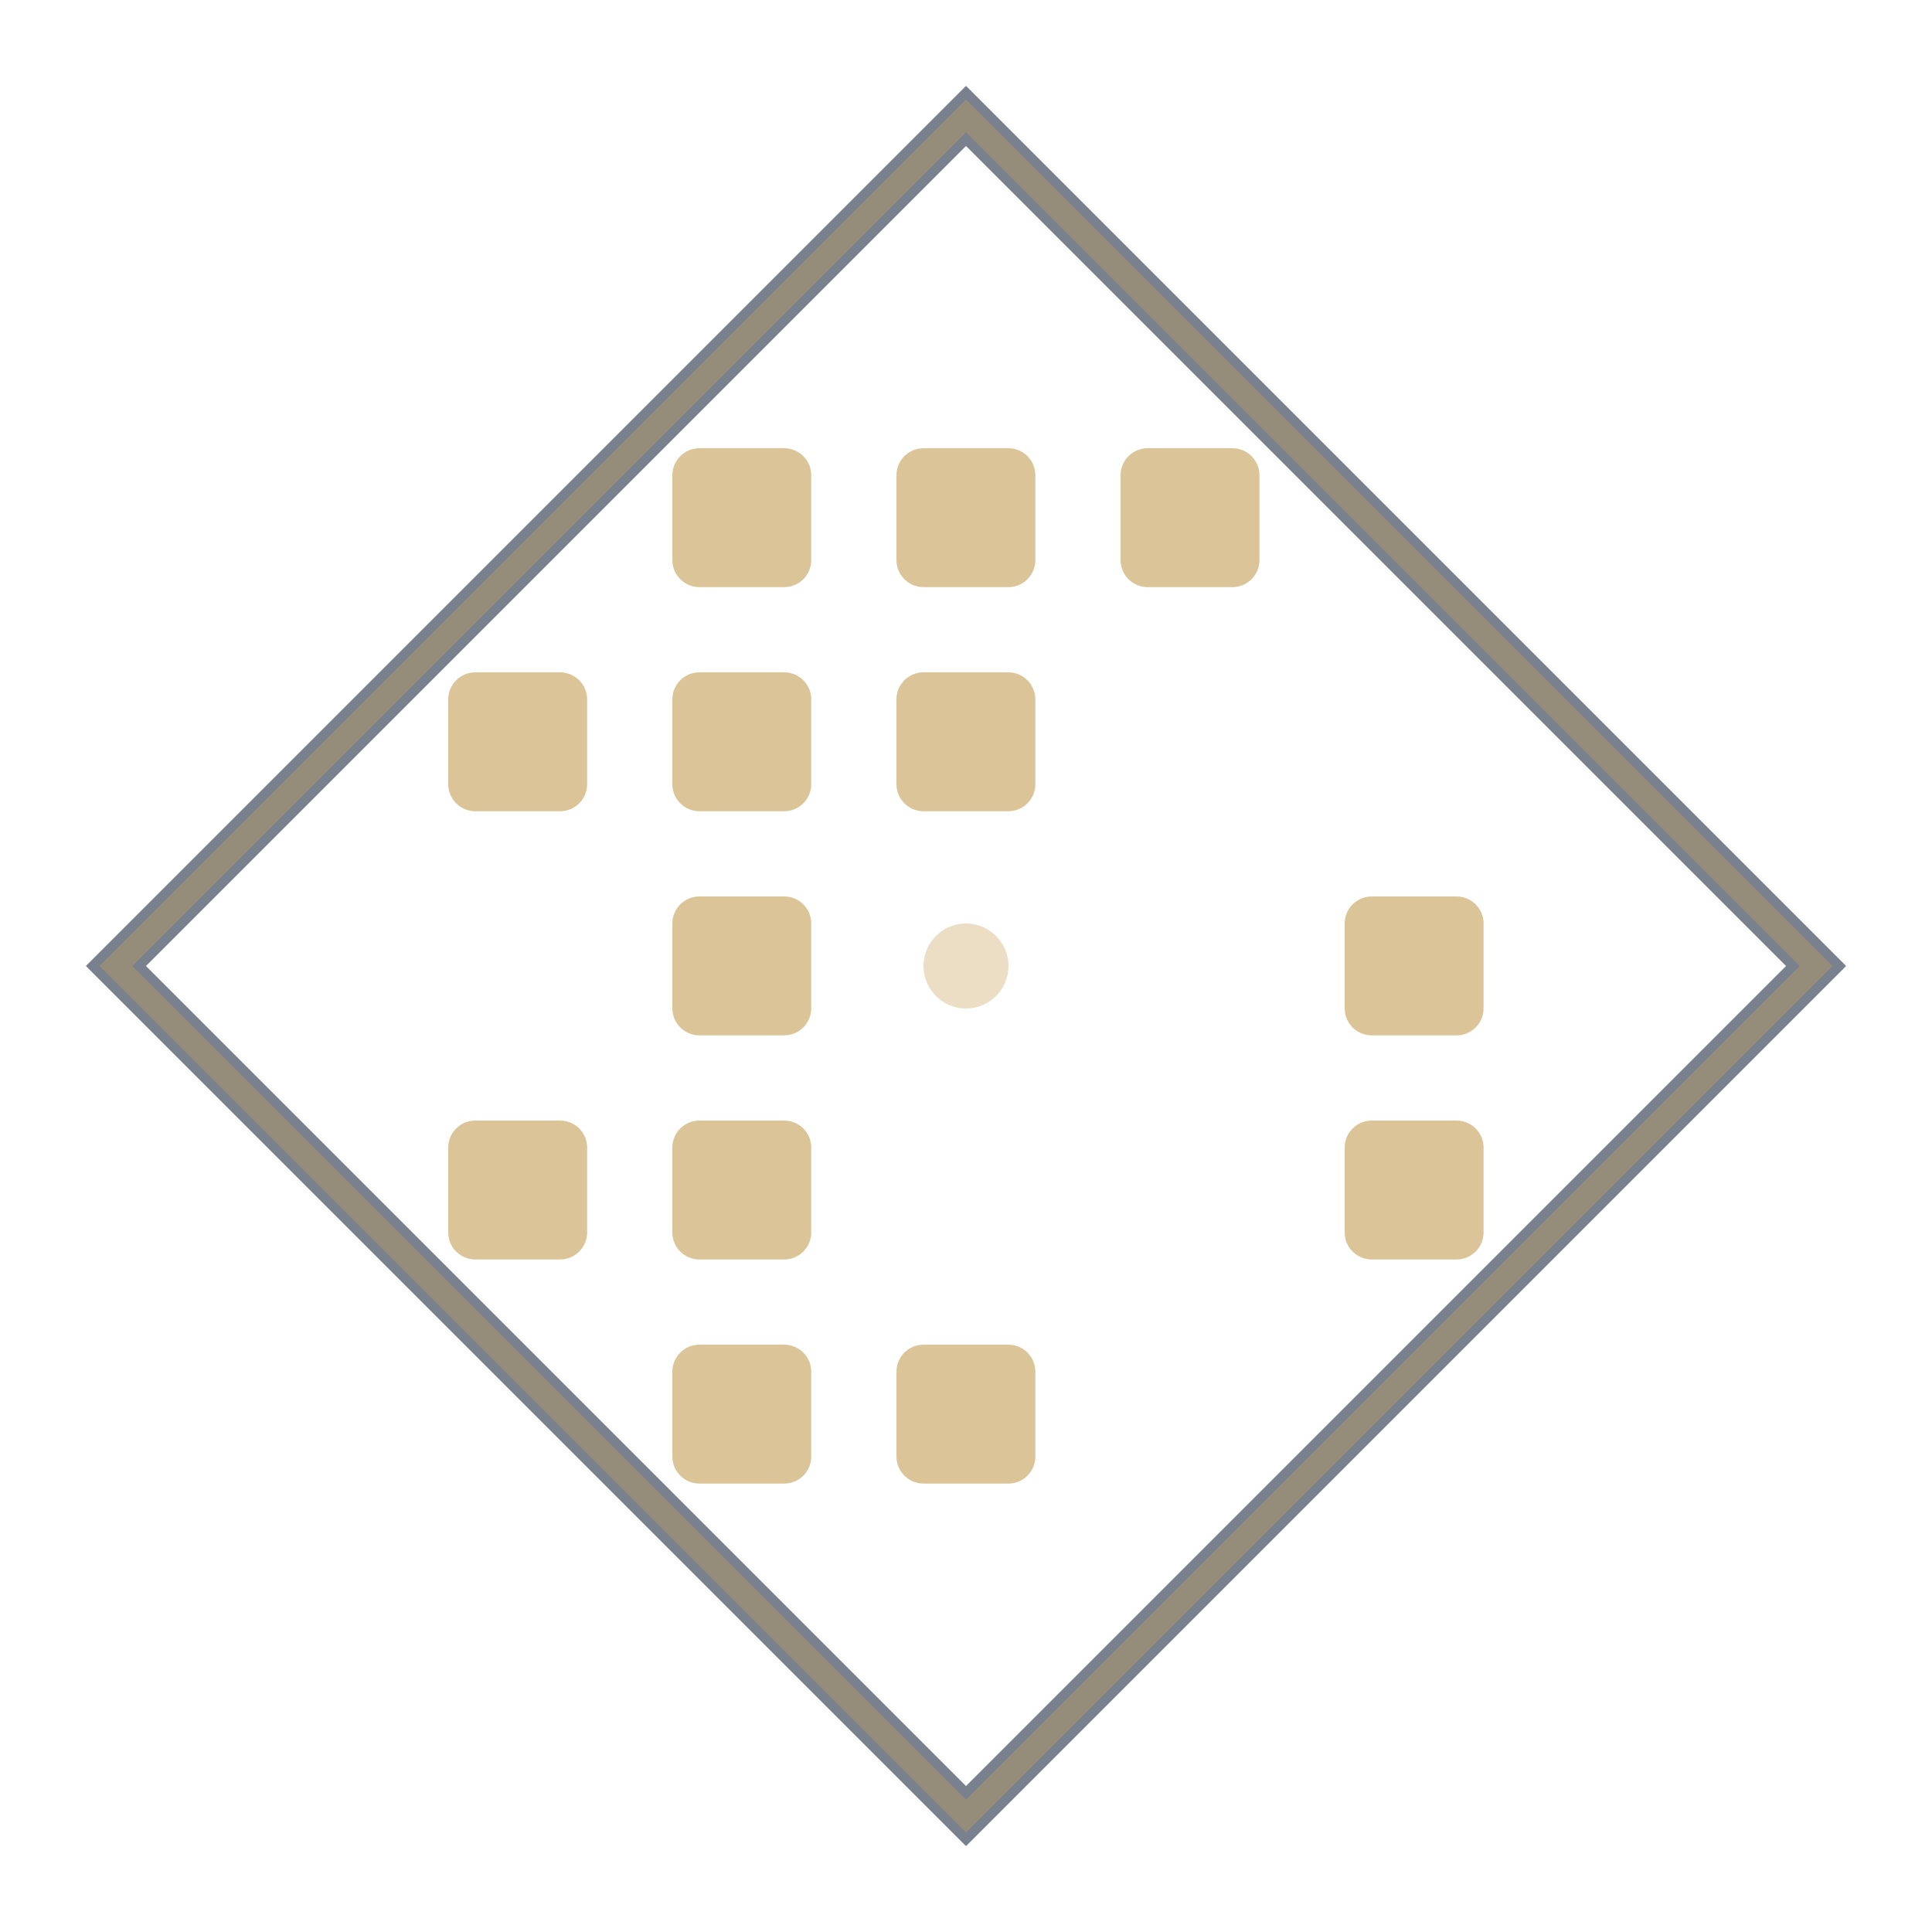
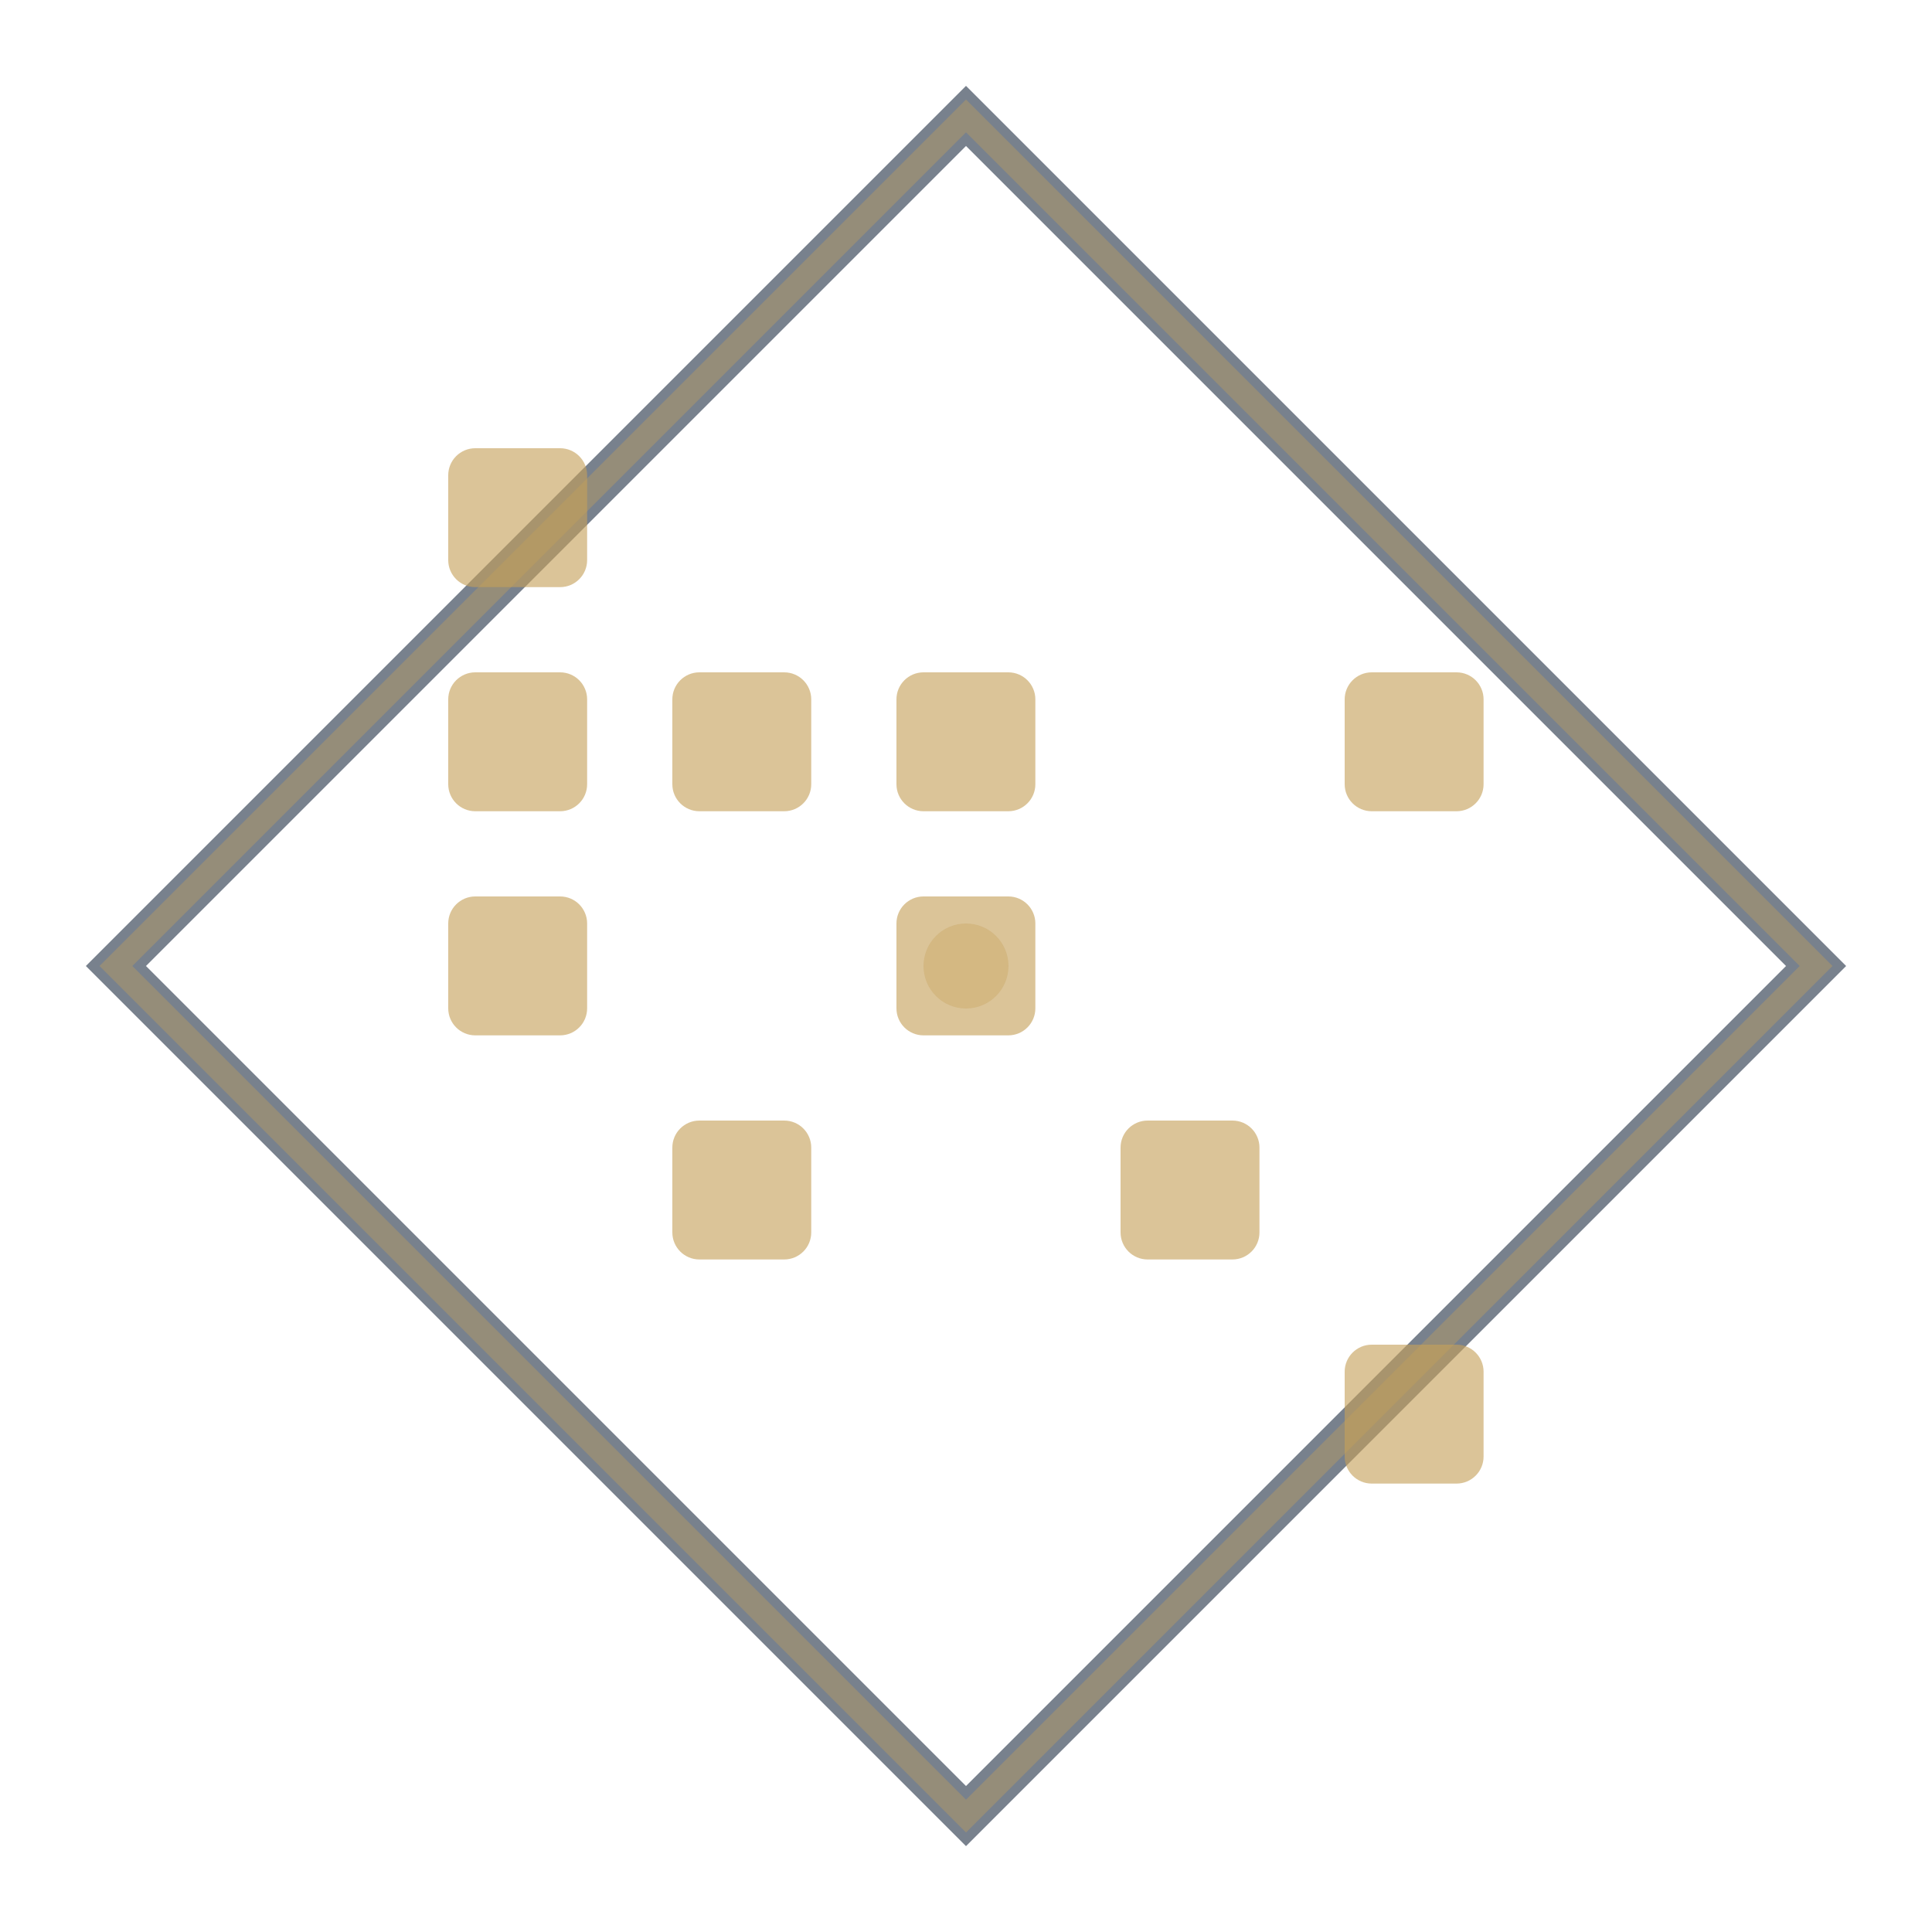
<svg xmlns="http://www.w3.org/2000/svg" width="36" height="36" viewBox="0 0 100 100">
  <g>
    <polygon points="50.0,6 94,50.0 50.0,94 6,50.0" fill="none" stroke="#0a192f" stroke-width="2.2" opacity="0.55" />
    <polygon points="50.0,6 94,50.0 50.0,94 6,50.0" fill="none" stroke="#c5a059" stroke-width="1.2" opacity="0.38" />
-     <rect x="34.80" y="23.20" width="7.19" height="7.19" rx="1.4" fill="#c5a059" opacity="0.62" />
-     <rect x="46.40" y="23.20" width="7.19" height="7.19" rx="1.4" fill="#c5a059" opacity="0.62" />
-     <rect x="58.00" y="23.20" width="7.19" height="7.19" rx="1.4" fill="#c5a059" opacity="0.62" />
+     <rect x="23.20" y="23.20" width="7.19" height="7.19" rx="1.4" fill="#c5a059" opacity="0.62" />
    <rect x="23.20" y="34.80" width="7.19" height="7.19" rx="1.4" fill="#c5a059" opacity="0.62" />
    <rect x="34.80" y="34.80" width="7.19" height="7.19" rx="1.4" fill="#c5a059" opacity="0.62" />
    <rect x="46.40" y="34.80" width="7.19" height="7.19" rx="1.4" fill="#c5a059" opacity="0.62" />
-     <rect x="34.80" y="46.40" width="7.19" height="7.19" rx="1.4" fill="#c5a059" opacity="0.62" />
-     <rect x="69.60" y="46.40" width="7.19" height="7.19" rx="1.4" fill="#c5a059" opacity="0.62" />
-     <rect x="23.20" y="58.00" width="7.19" height="7.19" rx="1.4" fill="#c5a059" opacity="0.62" />
+     <rect x="69.60" y="34.80" width="7.19" height="7.19" rx="1.4" fill="#c5a059" opacity="0.62" />
+     <rect x="23.20" y="46.40" width="7.19" height="7.19" rx="1.4" fill="#c5a059" opacity="0.62" />
+     <rect x="46.40" y="46.40" width="7.19" height="7.19" rx="1.4" fill="#c5a059" opacity="0.62" />
    <rect x="34.80" y="58.00" width="7.19" height="7.19" rx="1.4" fill="#c5a059" opacity="0.62" />
-     <rect x="69.60" y="58.00" width="7.19" height="7.19" rx="1.4" fill="#c5a059" opacity="0.62" />
-     <rect x="34.80" y="69.60" width="7.19" height="7.19" rx="1.4" fill="#c5a059" opacity="0.62" />
-     <rect x="46.40" y="69.60" width="7.19" height="7.19" rx="1.4" fill="#c5a059" opacity="0.62" />
+     <rect x="58.00" y="58.00" width="7.19" height="7.19" rx="1.4" fill="#c5a059" opacity="0.62" />
+     <rect x="69.60" y="69.60" width="7.19" height="7.19" rx="1.4" fill="#c5a059" opacity="0.62" />
    <circle cx="50.0" cy="50.0" r="2.2" fill="#c5a059" opacity="0.35" />
  </g>
</svg>
